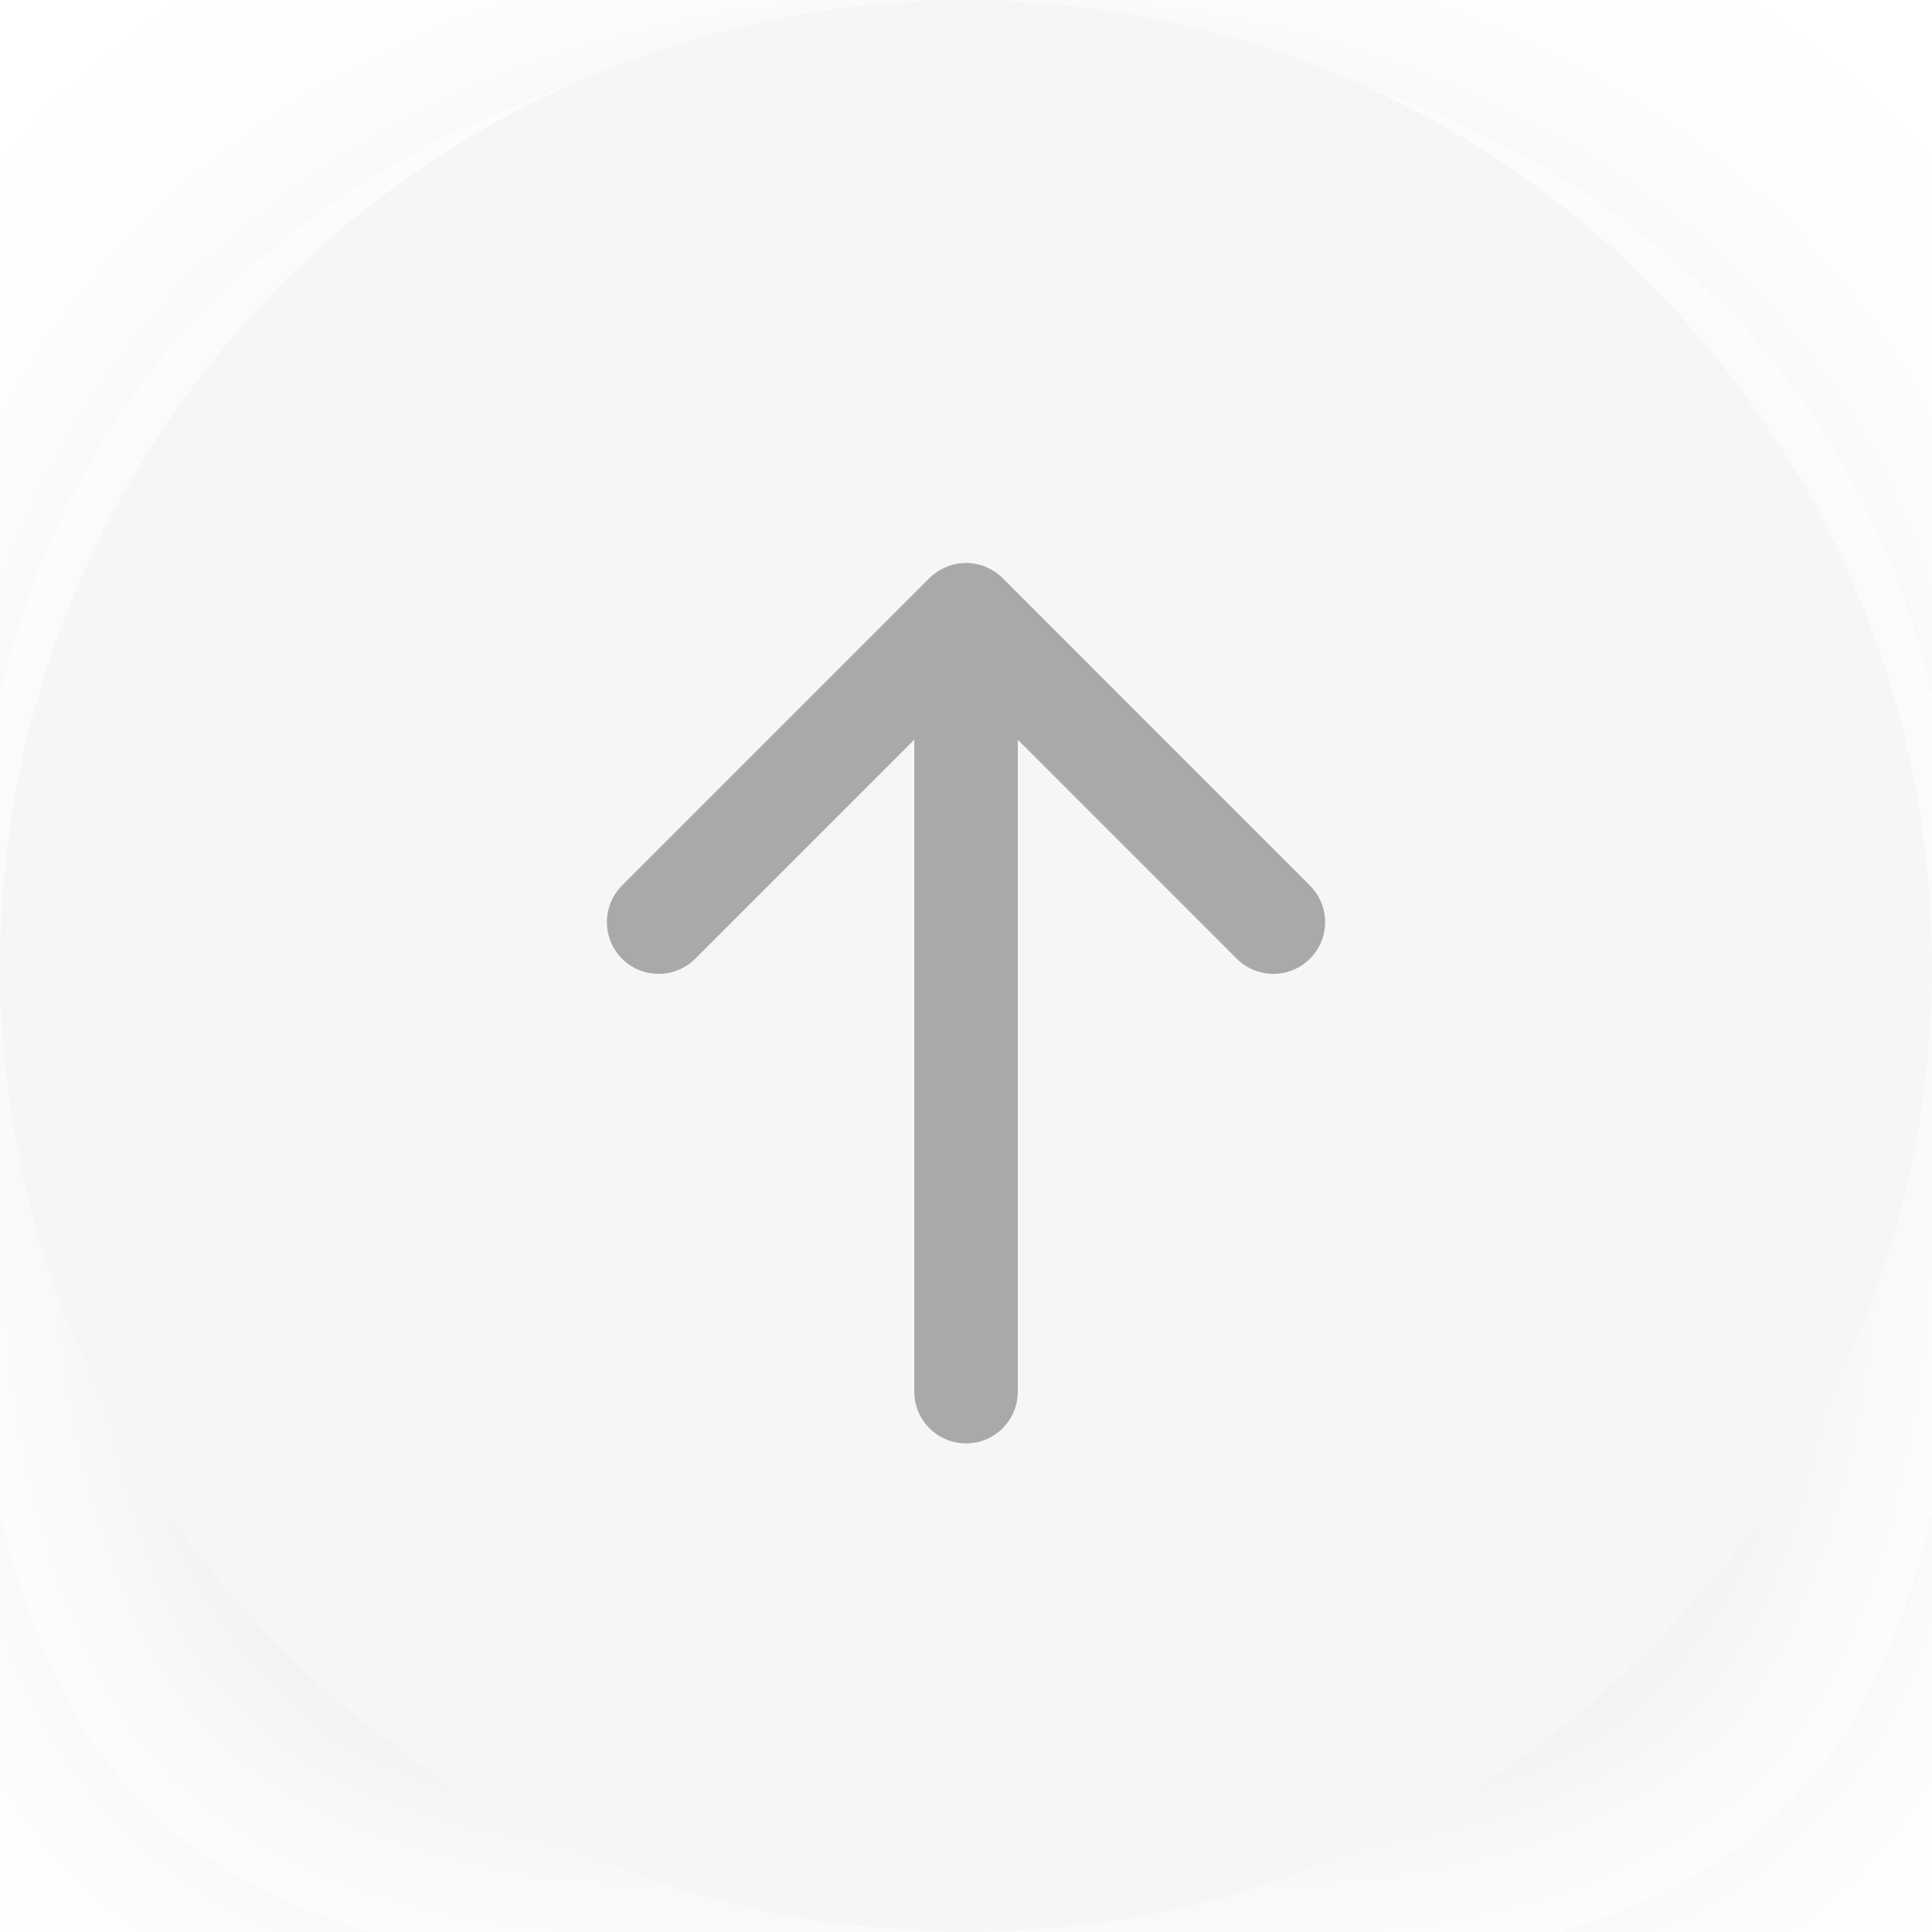
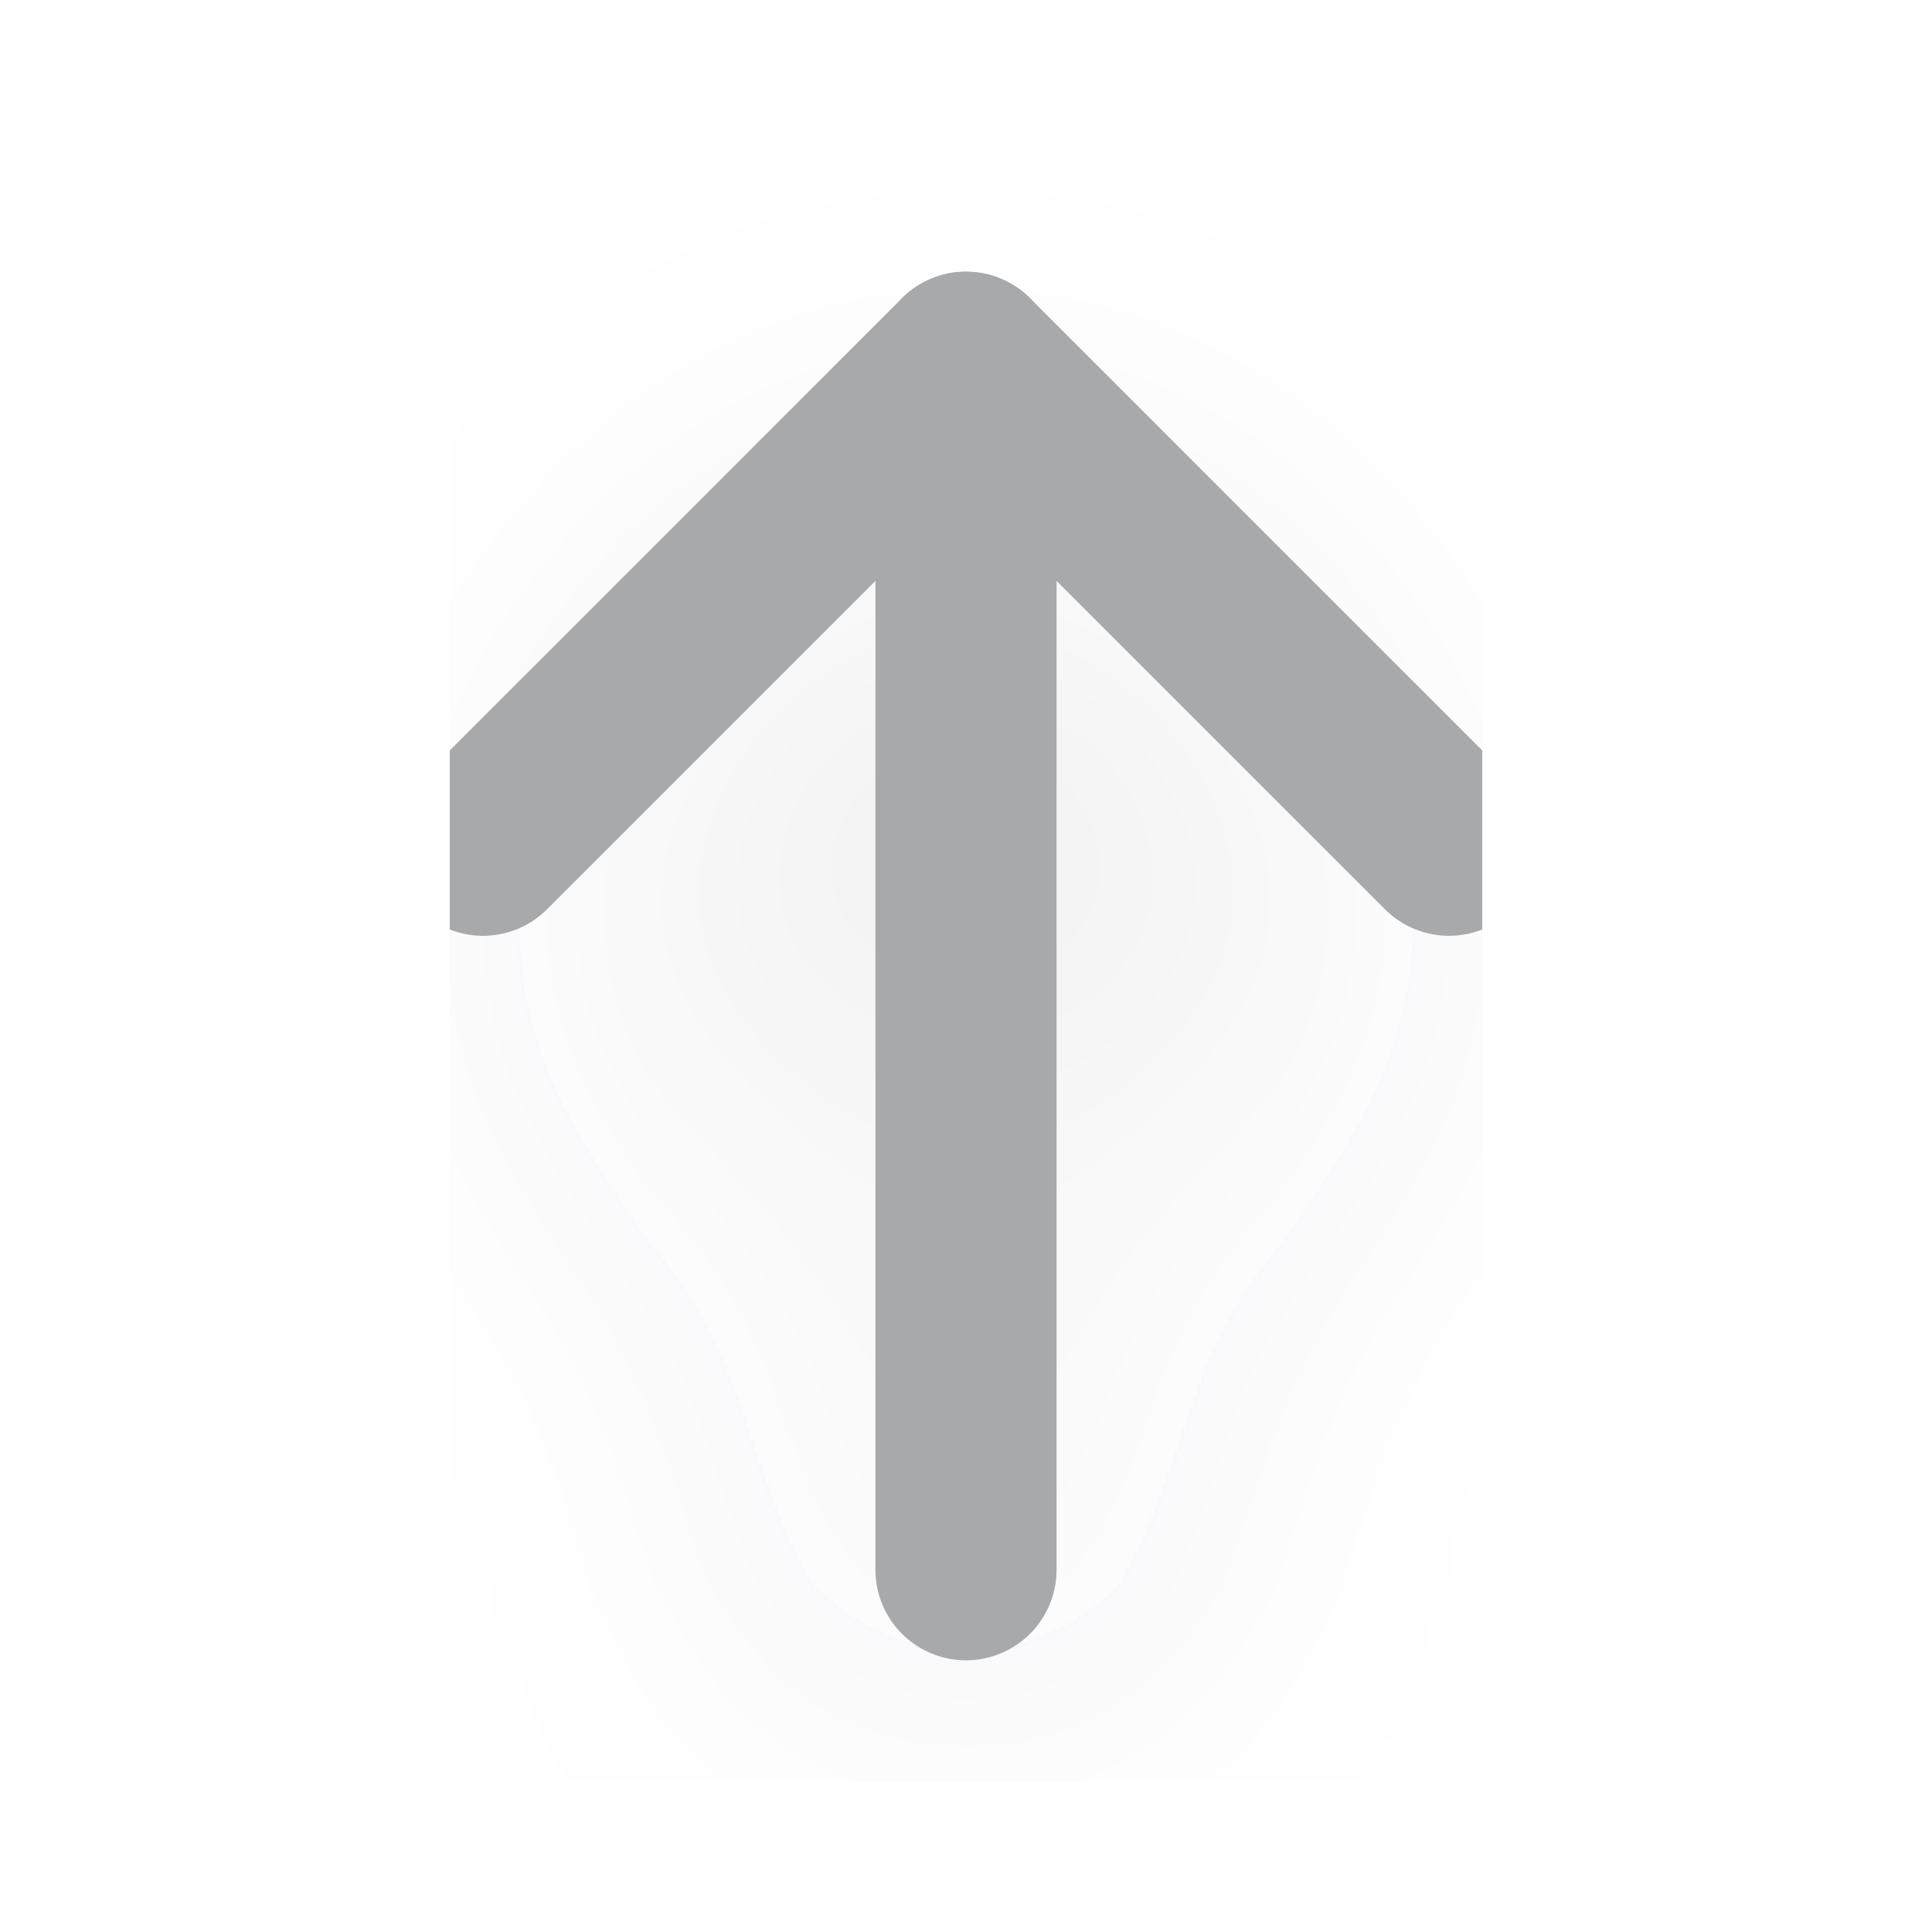
- <svg xmlns="http://www.w3.org/2000/svg" width="28px" height="28px" viewBox="0 0 28 28" version="1.1">
+ <svg xmlns="http://www.w3.org/2000/svg" width="16px" height="16px" viewBox="0 0 16 16" version="1.1">
  <defs>
-     <filter x="-2.5%" y="-17.7%" width="105.0%" height="139.6%" filterUnits="objectBoundingBox" id="filter-1">
+     <filter x="-3.4%" y="-14.2%" width="106.8%" height="131.7%" filterUnits="objectBoundingBox" id="filter-1">
      <feOffset dx="0" dy="2" in="SourceAlpha" result="shadowOffsetOuter1" />
      <feGaussianBlur stdDeviation="6" in="shadowOffsetOuter1" result="shadowBlurOuter1" />
      <feColorMatrix values="0 0 0 0 0.09   0 0 0 0 0.09   0 0 0 0 0.098  0 0 0 0.1 0" type="matrix" in="shadowBlurOuter1" result="shadowMatrixOuter1" />
      <feMerge>
        <feMergeNode in="shadowMatrixOuter1" />
        <feMergeNode in="SourceGraphic" />
      </feMerge>
    </filter>
  </defs>
-   <g id="空间里层页面优化" stroke="none" stroke-width="1" fill="none" fill-rule="evenodd">
-     <g id="应用管理-Agent-配置-3" transform="translate(-1374, -734)">
-       <g id="编组-12" transform="translate(632, 76)">
-         <g id="输入框" filter="url(#filter-1)" transform="translate(16, 600)">
-           <g id="发送-2" transform="translate(726, 58)">
-             <circle id="椭圆形" fill="#F6F6F6" cx="14" cy="14" r="14" />
-             <g id="编组-50" transform="translate(9.5455, 8.9091)" stroke="#A8A9AA" stroke-linecap="round" stroke-linejoin="round" stroke-width="1.5">
-               <polyline id="路径" points="0 4.455 4.455 0 8.909 4.455" />
-               <line x1="4.455" y1="0.442" x2="4.455" y2="11.26" id="路径-49" />
+   <g id="空间里层页面优化" stroke="none" stroke-width="1" fill="none" fill-rule="evenodd" stroke-linecap="round" stroke-linejoin="round">
+     <g id="记忆验证" transform="translate(-787, -742)" stroke="#A8A9AA" stroke-width="1.5">
+       <g id="编组-16" transform="translate(252, 108)">
+         <g id="输入框" filter="url(#filter-1)" transform="translate(11, 548)">
+           <g id="发送-2" transform="translate(518, 80)">
+             <g id="编组-50" transform="translate(6, 6)">
+               <g id="编组-14" transform="translate(4, 3)">
+                 <polyline id="路径" points="0 4 4 0 8 4" />
+                 <line x1="4" y1="-1.65043138e-17" x2="4" y2="10" id="路径-49" />
+               </g>
            </g>
          </g>
        </g>
      </g>
    </g>
  </g>
</svg>
